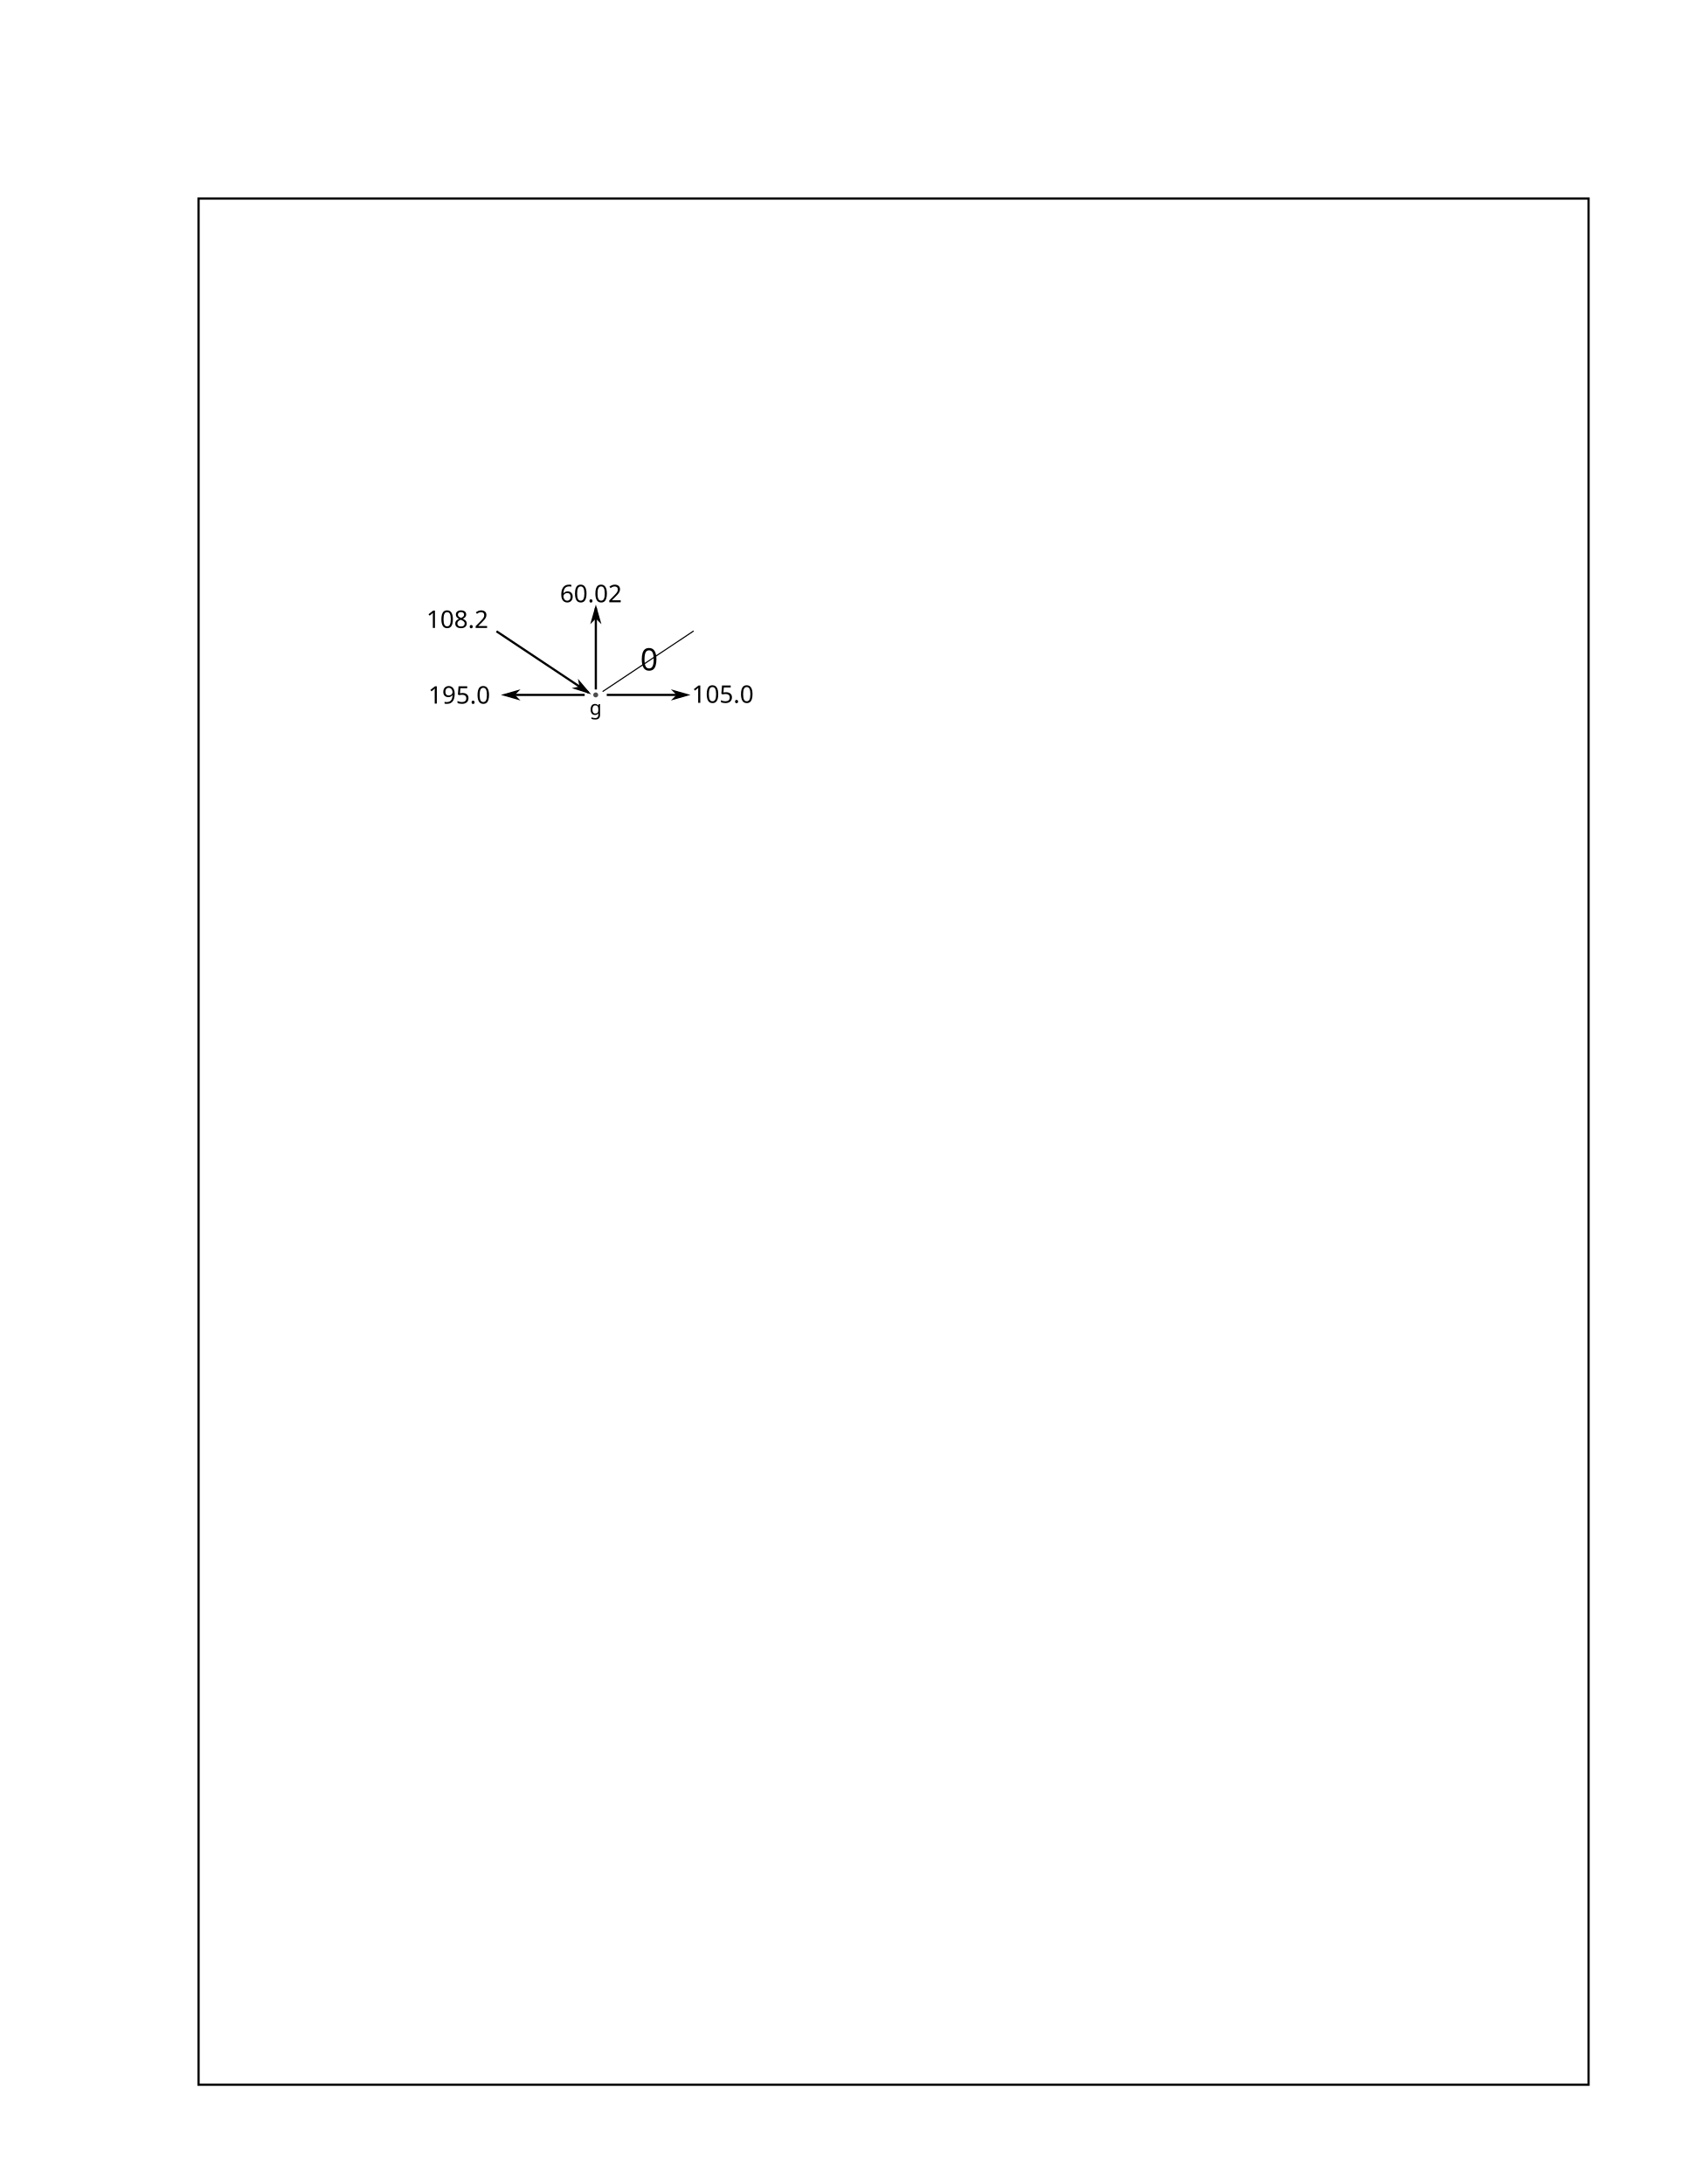
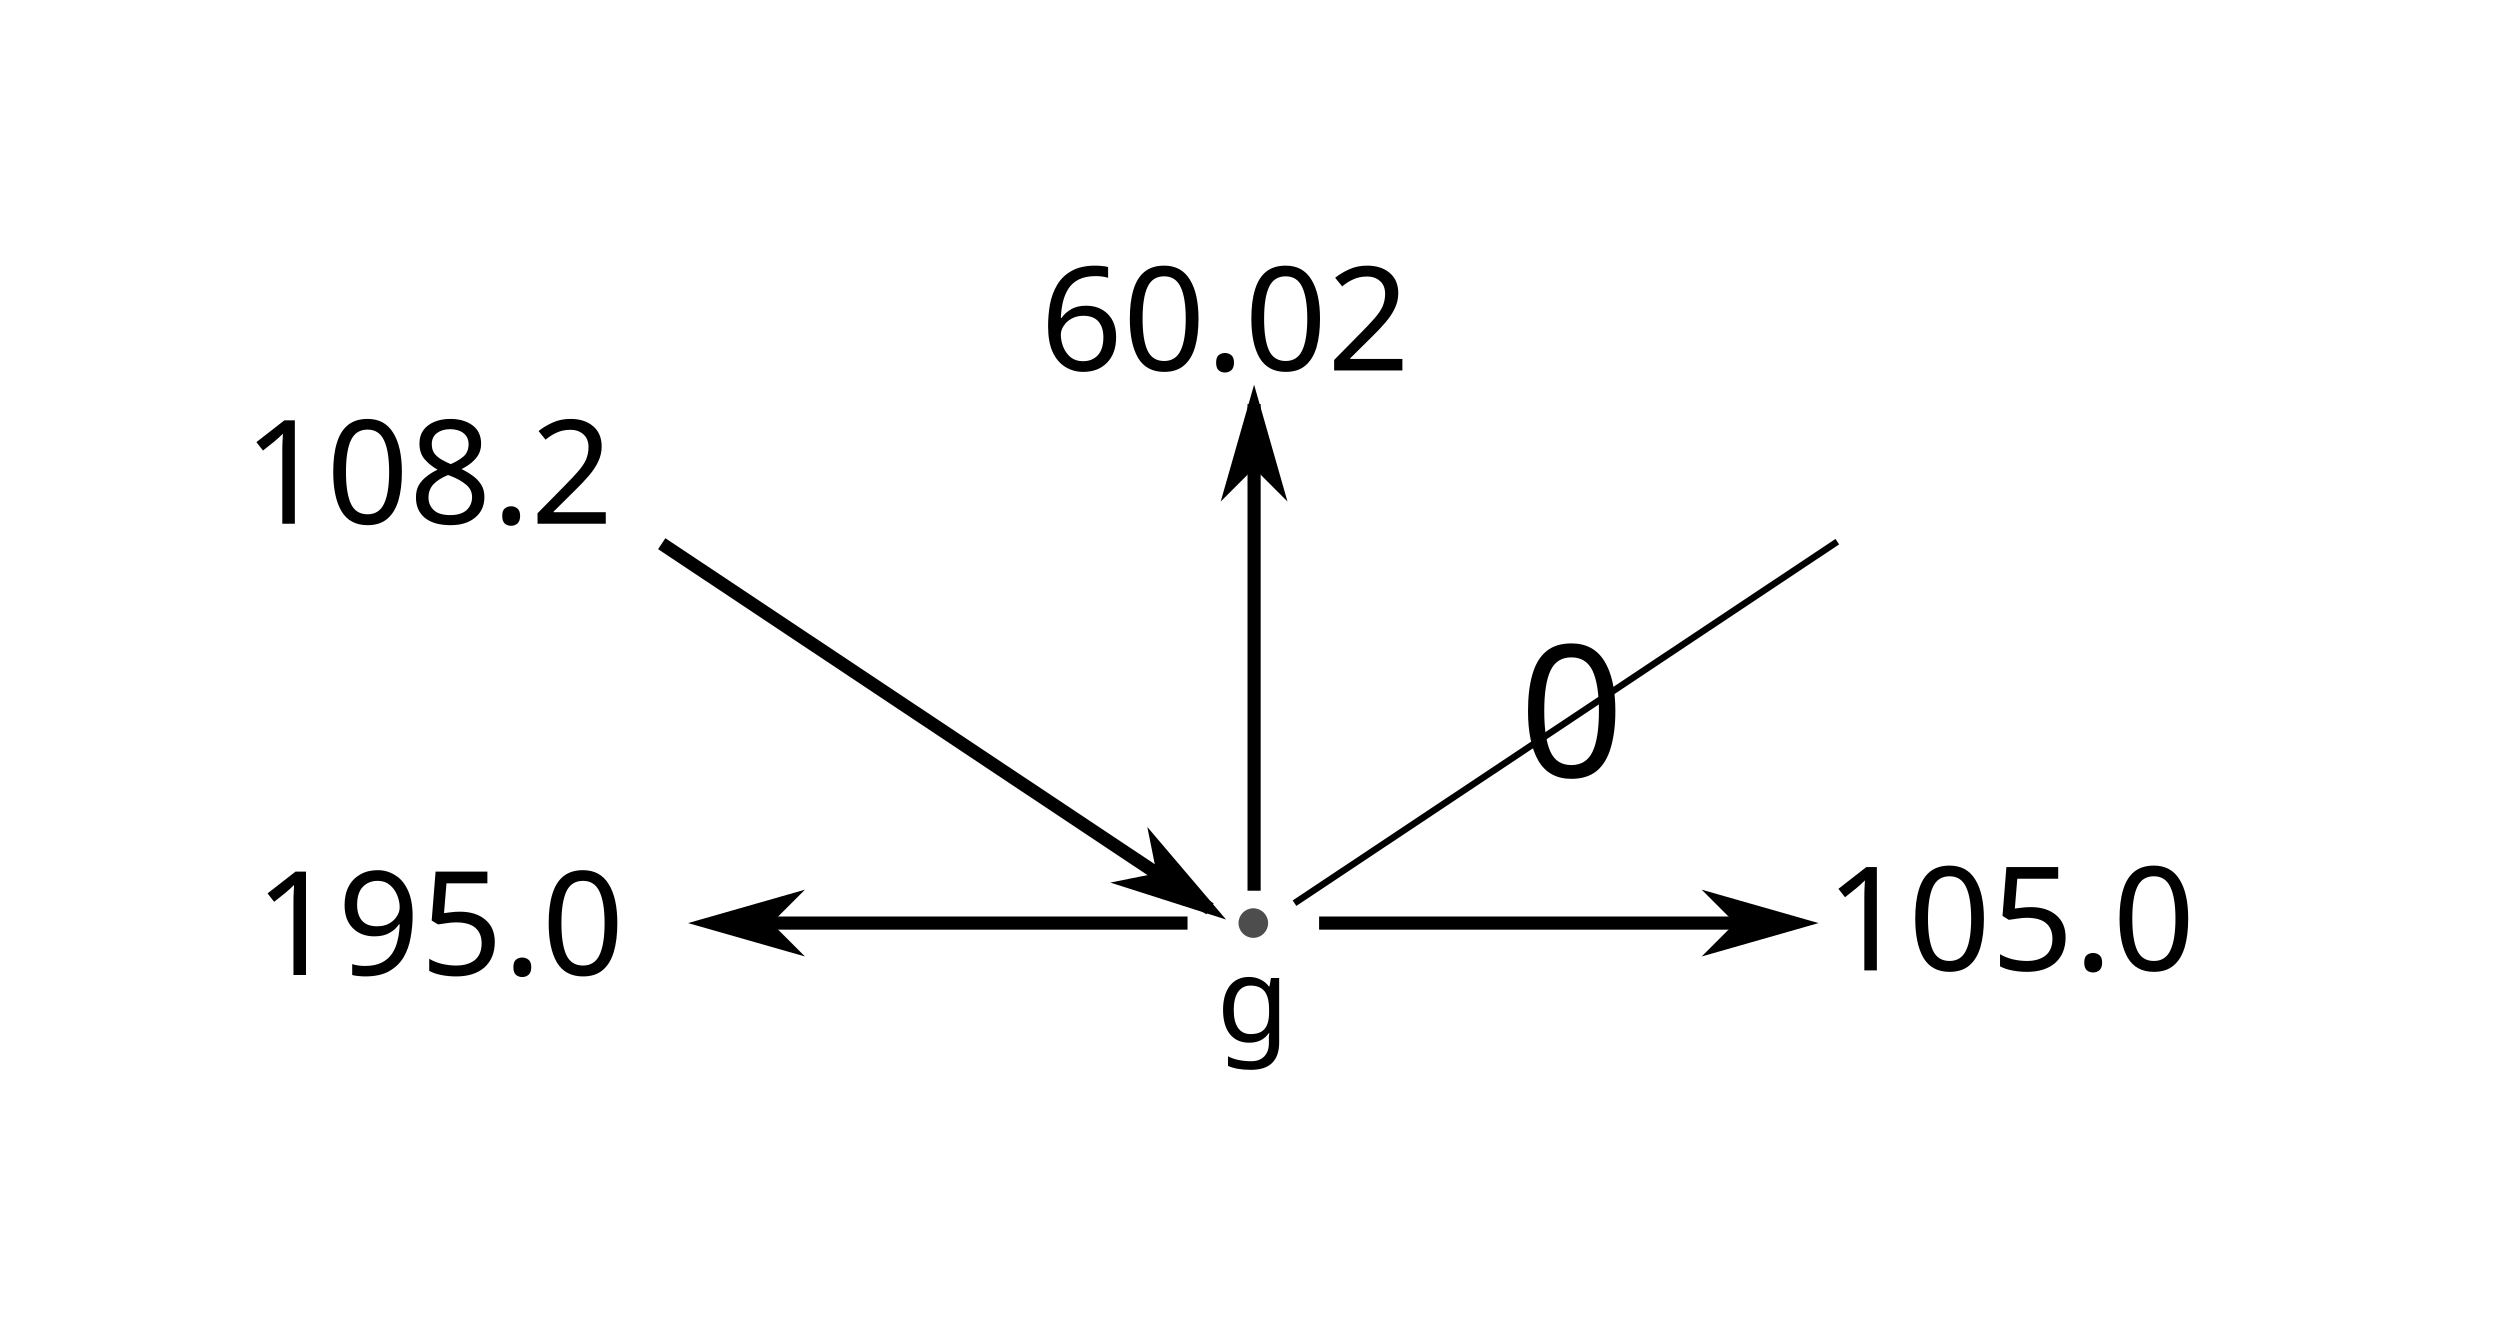
- <svg xmlns="http://www.w3.org/2000/svg" width="765" height="990" id="svg2" version="1.1">
+ <svg xmlns="http://www.w3.org/2000/svg" version="1.1" id="svg2" height="101.032" width="190.051">
  <defs id="defs4">
-     <marker orient="auto" refY="0.0" refX="0.0" id="Arrow1Mstart" style="overflow:visible">
-       <path id="path3811" d="M 0.0,0.0 L 5.0,-5.0 L -12.5,0.0 L 5.0,5.0 L 0.0,0.0 z " style="fill-rule:evenodd;stroke:#000000;stroke-width:1.0pt;marker-start:none" transform="scale(0.4) translate(10,0)" />
+     <marker style="overflow:visible" id="Arrow1Mstart" refX="0" refY="0" orient="auto">
+       <path transform="matrix(0.4,0,0,0.4,4,0)" style="fill-rule:evenodd;stroke:#000000;stroke-width:1pt;marker-start:none" d="M 0,0 5,-5 -12.5,0 5,5 Z" id="path3811" />
    </marker>
-     <marker orient="auto" refY="0.0" refX="0.0" id="Arrow1Mend" style="overflow:visible;">
-       <path id="path3814" d="M 0.0,0.0 L 5.0,-5.0 L -12.5,0.0 L 5.0,5.0 L 0.0,0.0 z " style="fill-rule:evenodd;stroke:#000000;stroke-width:1.0pt;marker-start:none;" transform="scale(0.4) rotate(180) translate(10,0)" />
+     <marker style="overflow:visible" id="Arrow1Mend" refX="0" refY="0" orient="auto">
+       <path transform="matrix(-0.4,0,0,-0.4,-4,0)" style="fill-rule:evenodd;stroke:#000000;stroke-width:1pt;marker-start:none" d="M 0,0 5,-5 -12.5,0 5,5 Z" id="path3814" />
    </marker>
-     <marker orient="auto" refY="0" refX="0" id="Arrow1Mstart-8" style="overflow:visible">
-       <path id="path3811-2" d="M 0,0 5,-5 -12.5,0 5,5 0,0 z" style="fill-rule:evenodd;stroke:#000000;stroke-width:1pt;marker-start:none" transform="matrix(0.4,0,0,0.4,4,0)" />
+     <marker style="overflow:visible" id="Arrow1Mstart-8" refX="0" refY="0" orient="auto">
+       <path transform="matrix(0.4,0,0,0.4,4,0)" style="fill-rule:evenodd;stroke:#000000;stroke-width:1pt;marker-start:none" d="M 0,0 5,-5 -12.5,0 5,5 Z" id="path3811-2" />
    </marker>
-     <marker orient="auto" refY="0" refX="0" id="Arrow1Mend-1" style="overflow:visible">
-       <path id="path3814-0" d="M 0,0 5,-5 -12.5,0 5,5 0,0 z" style="fill-rule:evenodd;stroke:#000000;stroke-width:1pt;marker-start:none" transform="matrix(-0.4,0,0,-0.4,-4,0)" />
+     <marker style="overflow:visible" id="Arrow1Mend-1" refX="0" refY="0" orient="auto">
+       <path transform="matrix(-0.4,0,0,-0.4,-4,0)" style="fill-rule:evenodd;stroke:#000000;stroke-width:1pt;marker-start:none" d="M 0,0 5,-5 -12.5,0 5,5 Z" id="path3814-0" />
    </marker>
-     <marker orient="auto" refY="0" refX="0" id="marker5392" style="overflow:visible">
-       <path id="path5394" d="M 0,0 5,-5 -12.5,0 5,5 0,0 z" style="fill-rule:evenodd;stroke:#000000;stroke-width:1pt;marker-start:none" transform="matrix(-0.4,0,0,-0.4,-4,0)" />
+     <marker style="overflow:visible" id="marker5392" refX="0" refY="0" orient="auto">
+       <path transform="matrix(-0.4,0,0,-0.4,-4,0)" style="fill-rule:evenodd;stroke:#000000;stroke-width:1pt;marker-start:none" d="M 0,0 5,-5 -12.5,0 5,5 Z" id="path5394" />
    </marker>
  </defs>
-   <g id="layer2">
-     <rect style="fill:none;stroke:#000000;stroke-width:1px;stroke-linecap:butt;stroke-linejoin:miter;stroke-opacity:1" id="rect3040" width="630" height="855" x="90" y="90" />
+   <g transform="translate(-174.7224,-244.8273)" style="display:none" id="layer2">
+     <rect y="90" x="90" height="855" width="630" id="rect3040" style="fill:none;stroke:#000000;stroke-width:1px;stroke-linecap:butt;stroke-linejoin:miter;stroke-opacity:1" />
  </g>
-   <g id="layer1" transform="translate(0,-62.362)">
+   <g style="display:inline" transform="translate(-174.7224,-307.1893)" id="layer1">
    <g id="g8638">
-       <path d="m 271.125,377.362 a 1.125,1.125 0 1 1 -2.25,0 1.125,1.125 0 1 1 2.25,0 z" style="fill:#4d4d4d;stroke:none" id="path8682" />
-       <text id="text10019" y="386.362" x="267.2" style="font-size:9px;font-style:normal;font-variant:normal;font-weight:normal;font-stretch:normal;line-height:125%;letter-spacing:0px;word-spacing:0px;fill:#000000;fill-opacity:1;stroke:none;font-family:Verdana;-inkscape-font-specification:Sans" xml:space="preserve">
-         <tspan y="386.362" x="267.2" id="tspan10021">g</tspan>
+       <circle r="1.125" cy="377.362" cx="270" id="path8682" style="fill:#4d4d4d;stroke:none" />
+       <text xml:space="preserve" style="font-style:normal;font-variant:normal;font-weight:normal;font-stretch:normal;line-height:0%;font-family:Verdana;-inkscape-font-specification:Sans;letter-spacing:0px;word-spacing:0px;fill:#000000;fill-opacity:1;stroke:none" x="267.2" y="386.362" id="text10019">
+         <tspan style="font-size:9px;line-height:1.25" id="tspan10021" x="267.2" y="386.362">g</tspan>
      </text>
-       <path style="fill:none;stroke:#000000;stroke-width:1;stroke-linecap:square;stroke-miterlimit:4;stroke-opacity:1;stroke-dasharray:none;stroke-dashoffset:0;marker-start:none;marker-end:url(#marker5392)" d="m 225.443,348.797 40.847,27.206" id="path4744" />
-       <path style="fill:none;stroke:#000000;stroke-width:1;stroke-linecap:square;stroke-miterlimit:4;stroke-opacity:1;stroke-dasharray:none;stroke-dashoffset:0;marker-start:url(#Arrow1Mstart-8);marker-end:none" d="m 270.059,338.402 0,36" id="path5896" />
-       <text id="text5898" y="335.353" x="253.788" style="font-size:11px;font-style:normal;font-variant:normal;font-weight:normal;font-stretch:normal;line-height:125%;letter-spacing:0px;word-spacing:0px;fill:#000000;fill-opacity:1;stroke:none;font-family:Verdana;-inkscape-font-specification:Sans" xml:space="preserve">
-         <tspan y="335.353" x="253.788" id="tspan5900">60.02</tspan>
+       <path id="path4744" d="m 225.443,348.797 40.847,27.206" style="fill:none;stroke:#000000;stroke-width:1;stroke-linecap:square;stroke-miterlimit:4;stroke-dasharray:none;stroke-dashoffset:0;stroke-opacity:1;marker-start:none;marker-end:url(#marker5392)" />
+       <path id="path5896" d="m 270.059,338.402 v 36" style="fill:none;stroke:#000000;stroke-width:1;stroke-linecap:square;stroke-miterlimit:4;stroke-dasharray:none;stroke-dashoffset:0;stroke-opacity:1;marker-start:url(#Arrow1Mstart-8);marker-end:none" />
+       <text xml:space="preserve" style="font-style:normal;font-variant:normal;font-weight:normal;font-stretch:normal;line-height:0%;font-family:Verdana;-inkscape-font-specification:Sans;letter-spacing:0px;word-spacing:0px;fill:#000000;fill-opacity:1;stroke:none" x="253.788" y="335.353" id="text5898">
+         <tspan style="font-size:11px;line-height:1.25" id="tspan5900" x="253.788" y="335.353">60.02</tspan>
      </text>
-       <path style="fill:none;stroke:#000000;stroke-width:0.5;stroke-linecap:square;stroke-miterlimit:4;stroke-opacity:1;stroke-dasharray:none;stroke-dashoffset:0;marker-start:none;marker-end:none" d="M 273.34,375.711 314.187,348.505" id="path6244" />
-       <path id="path7638" d="m 265,377.362 -36,0" style="fill:none;stroke:#000000;stroke-width:1px;stroke-linecap:butt;stroke-linejoin:miter;stroke-opacity:1;marker-end:url(#marker5392)" />
-       <path id="path7640" d="m 275,377.362 36,0" style="fill:none;stroke:#000000;stroke-width:1px;stroke-linecap:butt;stroke-linejoin:miter;stroke-opacity:1;marker-end:url(#marker5392)" />
-       <text transform="translate(0,62.362)" id="text8230" y="303.896" x="290.194" style="font-size:14px;font-style:normal;font-variant:normal;font-weight:normal;font-stretch:normal;line-height:125%;letter-spacing:0px;word-spacing:0px;fill:#000000;fill-opacity:1;stroke:none;font-family:Verdana;-inkscape-font-specification:Sans" xml:space="preserve">
-         <tspan y="303.896" x="290.194" id="tspan8232">0</tspan>
+       <path id="path6244" d="M 273.34,375.711 314.187,348.505" style="fill:none;stroke:#000000;stroke-width:0.5;stroke-linecap:square;stroke-miterlimit:4;stroke-dasharray:none;stroke-dashoffset:0;stroke-opacity:1;marker-start:none;marker-end:none" />
+       <path style="fill:none;stroke:#000000;stroke-width:1px;stroke-linecap:butt;stroke-linejoin:miter;stroke-opacity:1;marker-end:url(#marker5392)" d="M 265,377.362 H 229" id="path7638" />
+       <path style="fill:none;stroke:#000000;stroke-width:1px;stroke-linecap:butt;stroke-linejoin:miter;stroke-opacity:1;marker-end:url(#marker5392)" d="m 275,377.362 h 36" id="path7640" />
+       <text xml:space="preserve" style="font-style:normal;font-variant:normal;font-weight:normal;font-stretch:normal;line-height:0%;font-family:Verdana;-inkscape-font-specification:Sans;letter-spacing:0px;word-spacing:0px;fill:#000000;fill-opacity:1;stroke:none" x="290.194" y="303.896" id="text8230" transform="translate(0,62.362)">
+         <tspan style="font-size:14px;line-height:1.25" id="tspan8232" x="290.194" y="303.896">0</tspan>
      </text>
-       <text id="text8626" y="347.005" x="193.229" style="font-size:11px;font-style:normal;font-variant:normal;font-weight:normal;font-stretch:normal;line-height:125%;letter-spacing:0px;word-spacing:0px;fill:#000000;fill-opacity:1;stroke:none;font-family:Verdana;-inkscape-font-specification:Sans" xml:space="preserve">
-         <tspan y="347.005" x="193.229" id="tspan8628">108.2</tspan>
+       <text xml:space="preserve" style="font-style:normal;font-variant:normal;font-weight:normal;font-stretch:normal;line-height:0%;font-family:Verdana;-inkscape-font-specification:Sans;letter-spacing:0px;word-spacing:0px;fill:#000000;fill-opacity:1;stroke:none" x="193.229" y="347.005" id="text8626">
+         <tspan style="font-size:11px;line-height:1.25" id="tspan8628" x="193.229" y="347.005">108.2</tspan>
      </text>
-       <text id="text8630" y="381.311" x="194.079" style="font-size:11px;font-style:normal;font-variant:normal;font-weight:normal;font-stretch:normal;line-height:125%;letter-spacing:0px;word-spacing:0px;fill:#000000;fill-opacity:1;stroke:none;font-family:Verdana;-inkscape-font-specification:Sans" xml:space="preserve">
-         <tspan y="381.311" x="194.079" id="tspan8632">195.0</tspan>
+       <text xml:space="preserve" style="font-style:normal;font-variant:normal;font-weight:normal;font-stretch:normal;line-height:0%;font-family:Verdana;-inkscape-font-specification:Sans;letter-spacing:0px;word-spacing:0px;fill:#000000;fill-opacity:1;stroke:none" x="194.079" y="381.311" id="text8630">
+         <tspan style="font-size:11px;line-height:1.25" id="tspan8632" x="194.079" y="381.311">195.0</tspan>
      </text>
-       <text id="text8634" y="380.961" x="313.498" style="font-size:11px;font-style:normal;font-variant:normal;font-weight:normal;font-stretch:normal;line-height:125%;letter-spacing:0px;word-spacing:0px;fill:#000000;fill-opacity:1;stroke:none;font-family:Verdana;-inkscape-font-specification:Sans" xml:space="preserve">
-         <tspan y="380.961" x="313.498" id="tspan8636">105.0</tspan>
+       <text xml:space="preserve" style="font-style:normal;font-variant:normal;font-weight:normal;font-stretch:normal;line-height:0%;font-family:Verdana;-inkscape-font-specification:Sans;letter-spacing:0px;word-spacing:0px;fill:#000000;fill-opacity:1;stroke:none" x="313.498" y="380.961" id="text8634">
+         <tspan style="font-size:11px;line-height:1.25" id="tspan8636" x="313.498" y="380.961">105.0</tspan>
      </text>
    </g>
  </g>
</svg>
